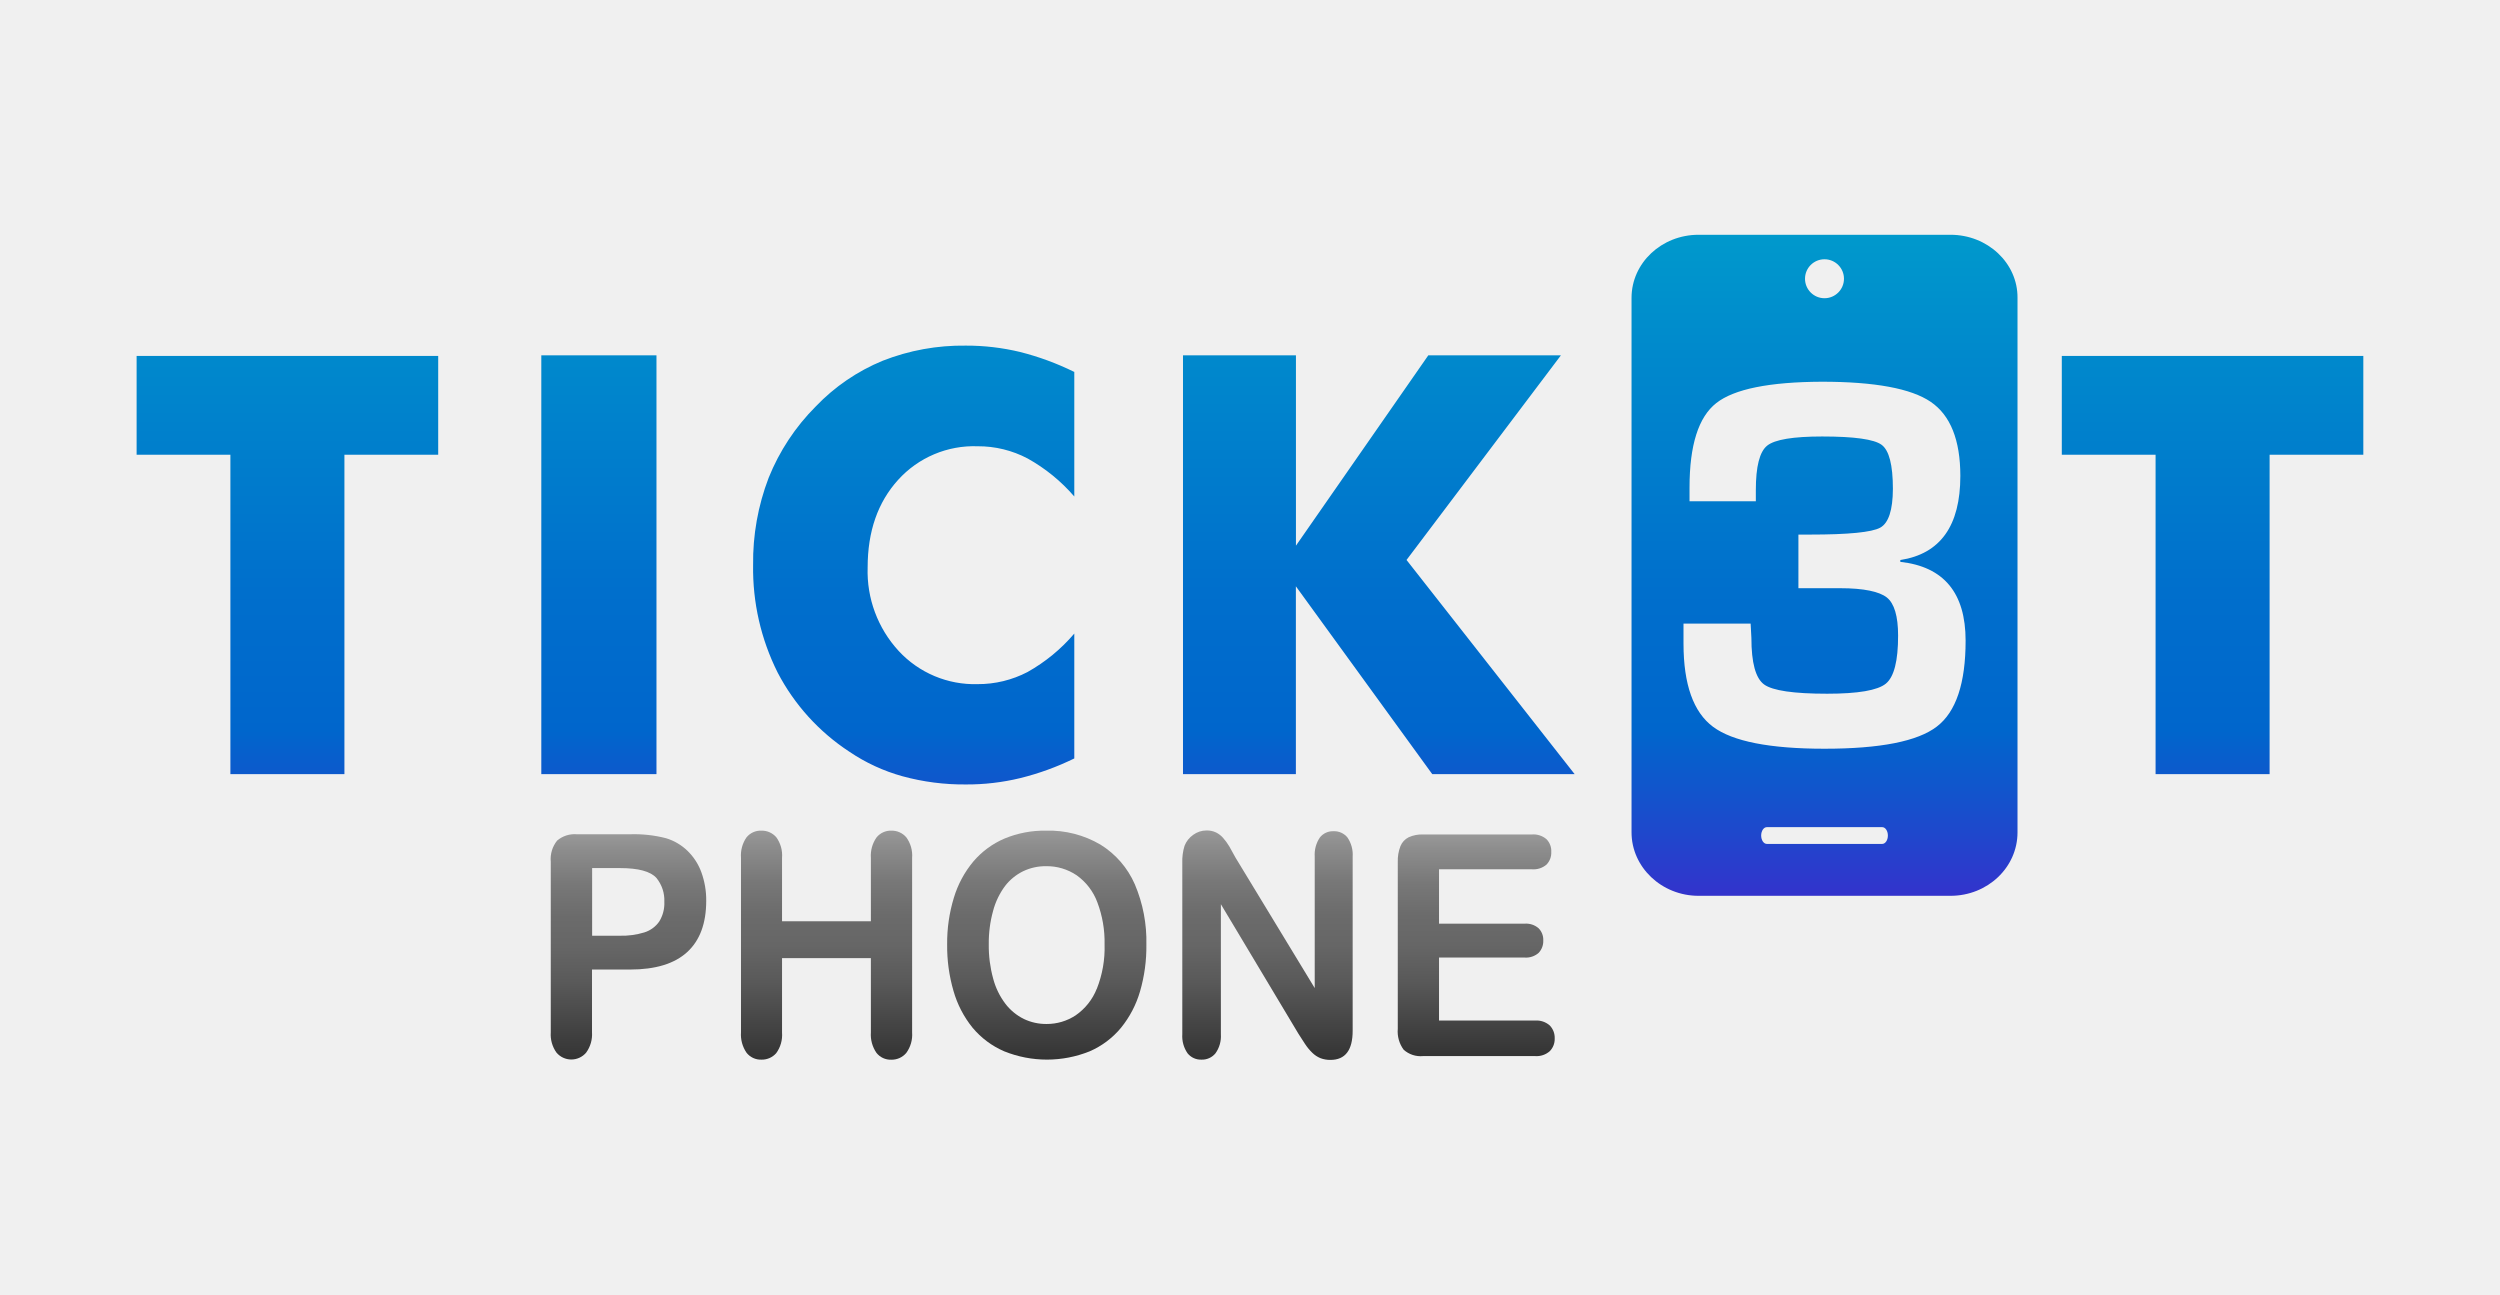
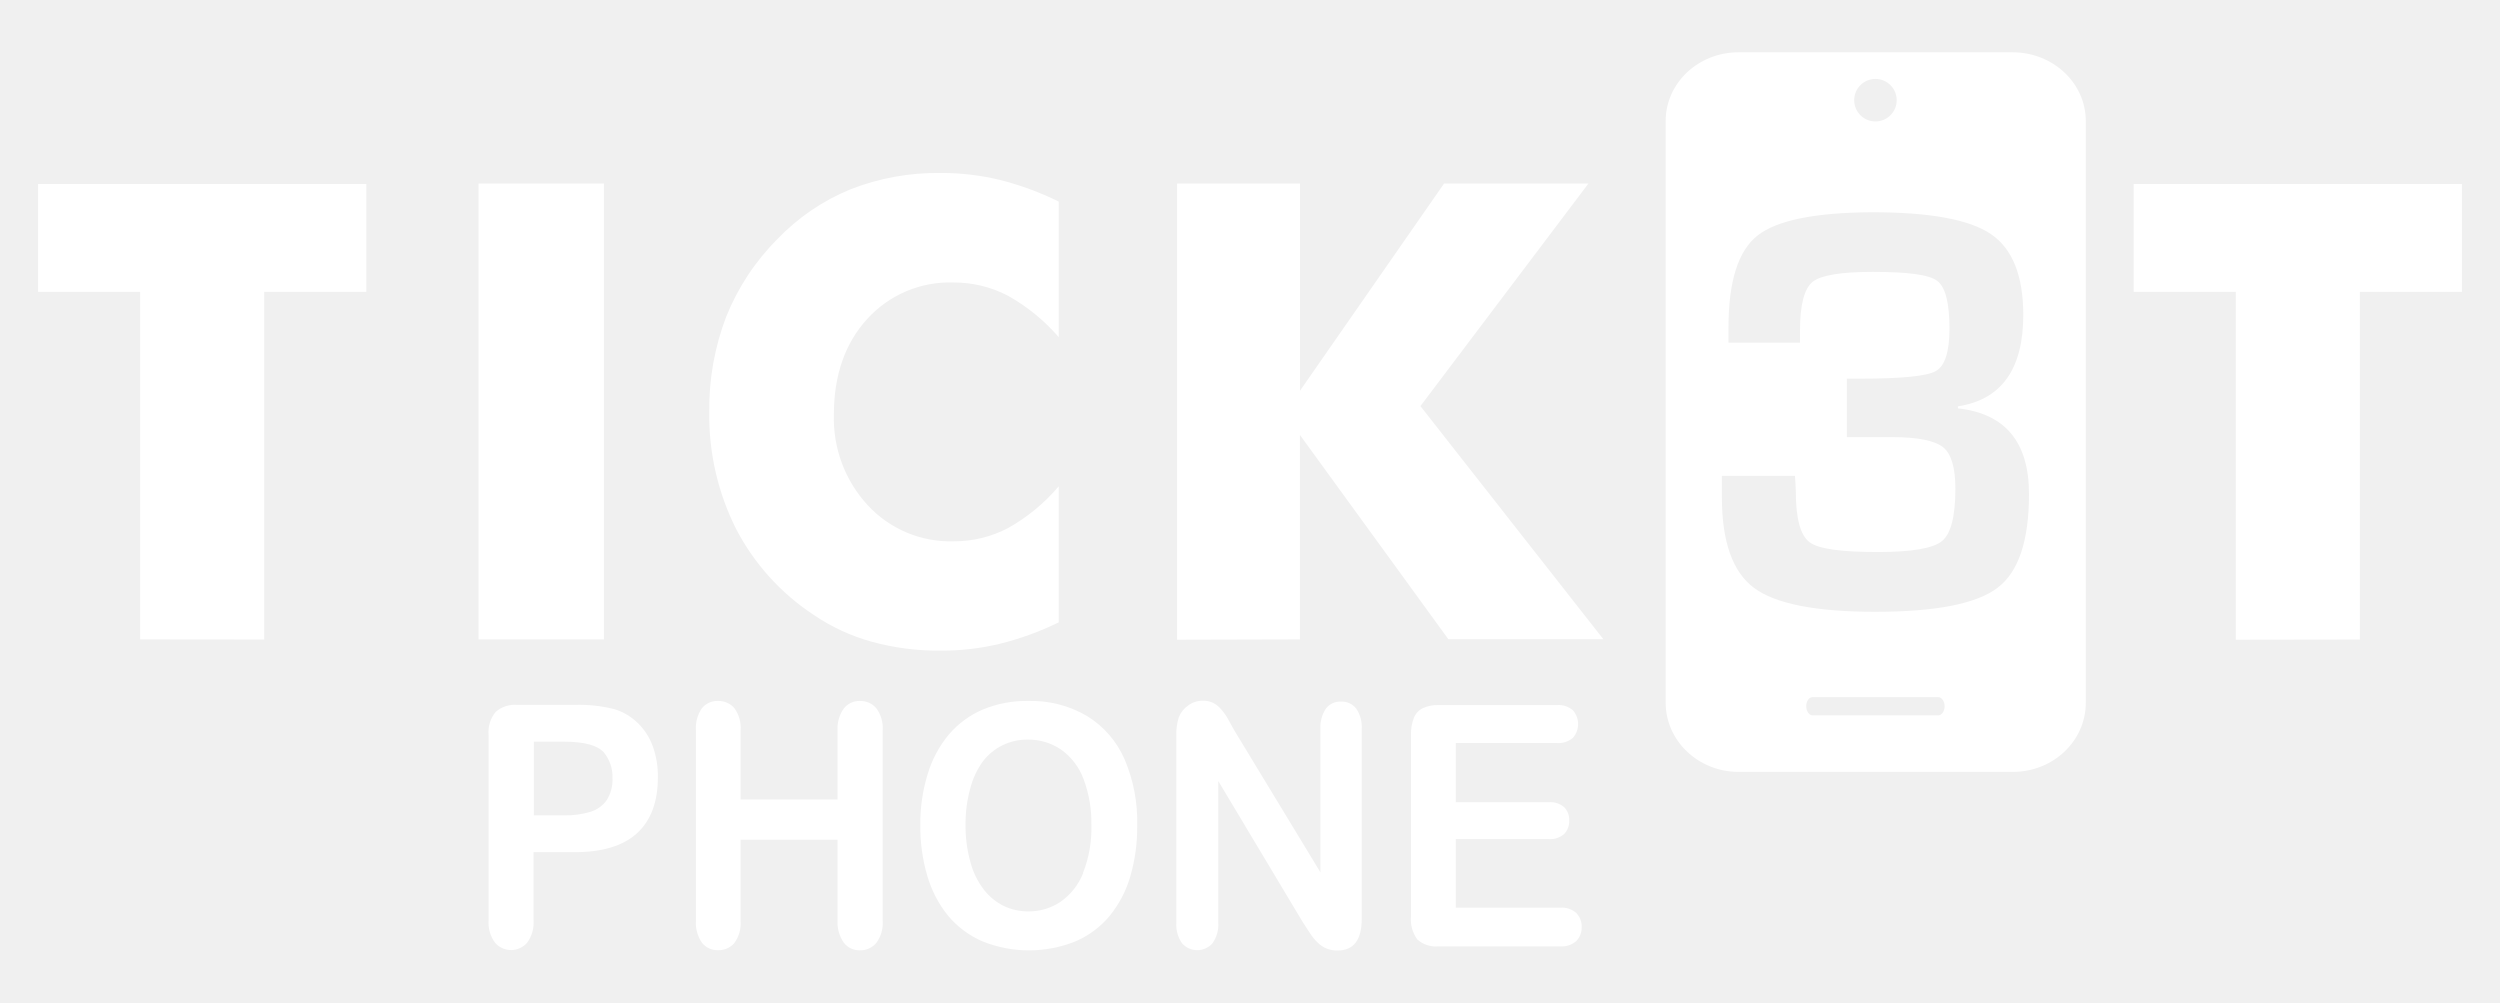
- <svg xmlns="http://www.w3.org/2000/svg" xmlns:xlink="http://www.w3.org/1999/xlink" id="Camada_1" data-name="Camada 1" viewBox="0 0 394 204">
+ <svg xmlns="http://www.w3.org/2000/svg" id="Camada_1" data-name="Camada 1" viewBox="0 0 394 158">
  <defs>
-     <style>.cls-1{fill:url(#Gradiente_sem_nome_42);}.cls-2{fill:url(#Gradiente_sem_nome_61);}.cls-3{fill:url(#Gradiente_sem_nome_61-2);}.cls-4{fill:url(#Gradiente_sem_nome_61-3);}.cls-5{fill:url(#Gradiente_sem_nome_61-4);}.cls-6{fill:url(#Gradiente_sem_nome_61-5);}</style>
-     <linearGradient id="Gradiente_sem_nome_42" x1="197" y1="141.14" x2="197" y2="37" gradientUnits="userSpaceOnUse">
-       <stop offset="0" stop-color="#33c" />
-       <stop offset="0.13" stop-color="#174fcc" />
-       <stop offset="0.25" stop-color="#06c" />
-       <stop offset="0.46" stop-color="#006fcc" />
-       <stop offset="0.82" stop-color="#0089cc" />
-       <stop offset="1" stop-color="#09c" />
-     </linearGradient>
-     <linearGradient id="Gradiente_sem_nome_61" x1="99.05" y1="167" x2="99.05" y2="131.5" gradientUnits="userSpaceOnUse">
-       <stop offset="0" stop-color="#333" />
-       <stop offset="0.04" stop-color="#383838" />
-       <stop offset="0.34" stop-color="#595959" />
-       <stop offset="0.5" stop-color="#666" />
-       <stop offset="0.63" stop-color="#6b6b6b" />
-       <stop offset="0.78" stop-color="#787878" />
-       <stop offset="0.94" stop-color="#8e8e8e" />
-       <stop offset="1" stop-color="#999" />
-     </linearGradient>
-     <linearGradient id="Gradiente_sem_nome_61-2" x1="130.26" y1="167" x2="130.26" y2="130.91" xlink:href="#Gradiente_sem_nome_61" />
-     <linearGradient id="Gradiente_sem_nome_61-3" x1="164.97" y1="167" x2="164.97" y2="130.91" xlink:href="#Gradiente_sem_nome_61" />
-     <linearGradient id="Gradiente_sem_nome_61-4" x1="199.75" y1="167" x2="199.75" y2="130.91" xlink:href="#Gradiente_sem_nome_61" />
-     <linearGradient id="Gradiente_sem_nome_61-5" x1="232.65" y1="166.4" x2="232.65" y2="131.5" xlink:href="#Gradiente_sem_nome_61" />
+     <style>.cls-1{fill:#fff;}</style>
  </defs>
-   <path class="cls-1" d="M36.31,122V71.67H21.53V56.09H69.06V71.67H54.28V122Zm49,0v-66h18.15v66Zm84-63.43V78.25a27.06,27.06,0,0,0-7.37-6,16.7,16.7,0,0,0-7.86-1.92,16.12,16.12,0,0,0-12.54,5.3q-4.8,5.29-4.8,13.8a18.53,18.53,0,0,0,4.89,13.16,16.31,16.31,0,0,0,12.45,5.23,16.85,16.85,0,0,0,7.86-1.91,27,27,0,0,0,7.37-6.06v19.68a42.61,42.61,0,0,1-8.52,3.1,35.47,35.47,0,0,1-8.55,1,36.62,36.62,0,0,1-10-1.29,28.49,28.49,0,0,1-8.41-3.89A33.31,33.31,0,0,1,122.56,106a36.53,36.53,0,0,1-3.87-16.94,37.12,37.12,0,0,1,2.45-13.76,33.7,33.7,0,0,1,7.42-11.24,30.83,30.83,0,0,1,10.56-7.21,34.47,34.47,0,0,1,13.09-2.38,36,36,0,0,1,8.55,1A43.29,43.29,0,0,1,169.29,58.61ZM186.44,122v-66h17.8V86l20.86-30H246L221.67,88.25,248.16,122H225.72l-21.49-29.6V122Zm153.28,0V71.67H324.94V56.09h47.52V71.67H357.69V122ZM307.4,37H267.69c-5.83,0-10.56,4.45-10.56,9.94v84.24c0,5.49,4.74,10,10.56,10H307.4c5.83,0,10.56-4.46,10.56-10V46.94C318,41.45,313.24,37,307.4,37Zm-19.86,3.86a3.07,3.07,0,1,1-3.07,3.07A3.07,3.07,0,0,1,287.54,40.86ZM296.64,133H278.45c-.49,0-.89-.59-.89-1.32s.4-1.32.89-1.32h18.19c.49,0,.89.59.89,1.32S297.13,133,296.64,133Zm8.6-18.49Q300.7,118,287.53,118q-12.92,0-17.56-3.46t-4.65-13.09l0-3.17H275.9c.08,1.25.12,2,.12,2.26q0,5.87,2,7.33t9.94,1.46q7.29,0,9.24-1.58t1.94-7.59c0-3.05-.6-5.07-1.78-6s-3.63-1.46-7.35-1.46h-6.58V84.25l1.83,0q9.08,0,11.06-1.09t2-6.12q0-5.63-1.78-6.94t-9.36-1.31c-4.58,0-7.47.48-8.67,1.44s-1.79,3.3-1.79,7V79H266.27V76.83q0-10,4.22-13.31t16.62-3.36q12.51,0,17.17,3.17T308.95,75q0,11.8-9.46,13.26v.29q10.29,1.13,10.29,12.42Q309.78,111.05,305.24,114.51Z" />
-   <path class="cls-2" d="M110.54,137.48a9,9,0,0,0-2.18-3.38,8.29,8.29,0,0,0-3.4-2,20.16,20.16,0,0,0-5.69-.62H90.93a4.24,4.24,0,0,0-3.13,1,4.64,4.64,0,0,0-1,3.33v26.9a4.88,4.88,0,0,0,.9,3.18,3.06,3.06,0,0,0,4.68,0,4.89,4.89,0,0,0,.92-3.21v-9.88h6q6,0,9-2.75t3-8.08A12.85,12.85,0,0,0,110.54,137.48Zm-6.65,7.76a4.48,4.48,0,0,1-2.35,1.71,12.07,12.07,0,0,1-3.84.52H93.32V136.81h4.38q4.35,0,5.75,1.55a5.57,5.57,0,0,1,1.25,3.76A5.45,5.45,0,0,1,103.89,145.24Z" />
-   <path class="cls-3" d="M123.25,135.19v10h14v-10a5,5,0,0,1,.89-3.21,2.88,2.88,0,0,1,2.33-1.07,3,3,0,0,1,2.37,1.06,4.86,4.86,0,0,1,.91,3.23v27.5a4.87,4.87,0,0,1-.92,3.24,3,3,0,0,1-2.36,1.07,2.85,2.85,0,0,1-2.34-1.08,5.05,5.05,0,0,1-.88-3.23V151h-14v11.74a4.87,4.87,0,0,1-.92,3.24A3,3,0,0,1,120,167a2.86,2.86,0,0,1-2.34-1.08,5.05,5.05,0,0,1-.88-3.23v-27.5a5,5,0,0,1,.86-3.21,2.86,2.86,0,0,1,2.35-1.07,3,3,0,0,1,2.37,1.06A4.86,4.86,0,0,1,123.25,135.19Z" />
-   <path class="cls-4" d="M178.85,139.37a13.86,13.86,0,0,0-5.42-6.26,16,16,0,0,0-8.57-2.2,16.37,16.37,0,0,0-6.56,1.25,13.3,13.3,0,0,0-4.9,3.61,16.19,16.19,0,0,0-3.07,5.71,24.4,24.4,0,0,0-1.06,7.38,25.25,25.25,0,0,0,1,7.31,16.33,16.33,0,0,0,3,5.79,13.4,13.4,0,0,0,5,3.73,18,18,0,0,0,13.46,0,13.24,13.24,0,0,0,4.94-3.71,16.32,16.32,0,0,0,3-5.74,25.24,25.24,0,0,0,1-7.36A22.94,22.94,0,0,0,178.85,139.37Zm-6,16.46a9.19,9.19,0,0,1-3.33,4.19,8.24,8.24,0,0,1-4.58,1.36,8.13,8.13,0,0,1-3.58-.79,8.28,8.28,0,0,1-2.89-2.37,11.37,11.37,0,0,1-1.95-4,19.5,19.5,0,0,1-.69-5.38,19,19,0,0,1,.69-5.32,11.46,11.46,0,0,1,1.88-3.89,8,8,0,0,1,2.84-2.32,8.16,8.16,0,0,1,3.6-.8,8.39,8.39,0,0,1,4.85,1.44,9.1,9.1,0,0,1,3.25,4.25,17.65,17.65,0,0,1,1.14,6.64A17.44,17.44,0,0,1,172.86,155.83Z" />
-   <path class="cls-5" d="M194.71,135.15l12.49,20.57V135a4.84,4.84,0,0,1,.8-3,2.6,2.6,0,0,1,2.16-1,2.68,2.68,0,0,1,2.21,1,4.8,4.8,0,0,1,.81,3v27.45q0,4.59-3.5,4.59a4.29,4.29,0,0,1-1.57-.27,4,4,0,0,1-1.31-.87,8.22,8.22,0,0,1-1.14-1.39q-.53-.8-1.05-1.63L192.41,142.5V163a4.62,4.62,0,0,1-.85,3,2.72,2.72,0,0,1-2.19,1,2.69,2.69,0,0,1-2.21-1,4.71,4.71,0,0,1-.83-3V136a8.25,8.25,0,0,1,.35-2.69,3.77,3.77,0,0,1,1.38-1.75,3.53,3.53,0,0,1,2.08-.68,3.34,3.34,0,0,1,1.5.31,3.64,3.64,0,0,1,1.09.83,8.63,8.63,0,0,1,1,1.36Z" />
-   <path class="cls-6" d="M241.42,137H226.79v8.57h13.48a3,3,0,0,1,2.22.73,2.58,2.58,0,0,1,.73,1.92,2.68,2.68,0,0,1-.72,1.94,3,3,0,0,1-2.23.75H226.79v9.93h15.14a3.14,3.14,0,0,1,2.31.77,2.78,2.78,0,0,1,.78,2.06,2.72,2.72,0,0,1-.78,2,3.14,3.14,0,0,1-2.31.77H224.27a4,4,0,0,1-3.05-1,4.84,4.84,0,0,1-.93-3.31V135.84a6.35,6.35,0,0,1,.42-2.49,2.7,2.7,0,0,1,1.3-1.4,5.08,5.08,0,0,1,2.26-.44h17.15a3.16,3.16,0,0,1,2.31.75,2.65,2.65,0,0,1,.75,2,2.68,2.68,0,0,1-.75,2A3.16,3.16,0,0,1,241.42,137Z" />
+   <path class="cls-1" d="M22.08,100.77V46H6V29H57.73V46H41.64v54.79Zm53.34,0V28.92H95.18v71.85Zm91.44-69V53.14a29.72,29.72,0,0,0-8-6.53,18.35,18.35,0,0,0-8.56-2.09,17.58,17.58,0,0,0-13.65,5.77q-5.22,5.76-5.23,15a20.17,20.17,0,0,0,5.33,14.33,17.72,17.72,0,0,0,13.55,5.69,18.25,18.25,0,0,0,8.56-2.08,29.27,29.27,0,0,0,8-6.59V98.08a46.83,46.83,0,0,1-9.28,3.38,38.82,38.82,0,0,1-9.3,1.08,39.65,39.65,0,0,1-10.89-1.4,31,31,0,0,1-9.15-4.23A36.29,36.29,0,0,1,116,83.35a39.84,39.84,0,0,1-4.22-18.44,40.59,40.59,0,0,1,2.67-15A36.59,36.59,0,0,1,122.5,37.7,33.56,33.56,0,0,1,134,29.85a37.56,37.56,0,0,1,14.25-2.59,38.91,38.91,0,0,1,9.31,1.09,46.65,46.65,0,0,1,9.29,3.42Zm18.65,69.05V28.92h19.37V61.58l22.71-32.66h22.75L223.86,64l28.83,36.74H228.26L204.87,68.55v32.22Zm166.85,0V46H336.27V29H388V46H371.92v54.79ZM317.18,8.24H274c-6.35,0-11.49,4.85-11.49,10.82v91.7c0,6,5.16,10.89,11.49,10.89h43.23c6.34,0,11.49-4.86,11.49-10.89V19.06C328.72,13.09,323.54,8.24,317.18,8.24Zm-21.62,4.2a3.35,3.35,0,1,1-3.34,3.35,3.35,3.35,0,0,1,3.34-3.35Zm9.91,100.3H285.66c-.53,0-1-.64-1-1.43s.43-1.44,1-1.44h19.81c.53,0,1,.64,1,1.44S306,112.74,305.47,112.74Zm9.36-20.12q-4.95,3.8-19.28,3.8-14.07,0-19.12-3.77T271.37,78.4V75h11.52c.09,1.36.13,2.18.13,2.46,0,4.26.72,6.92,2.18,8S290.25,87,296,87c5.29,0,8.64-.58,10.05-1.72s2.12-3.9,2.12-8.26c0-3.32-.66-5.52-1.94-6.54s-3.95-1.59-8-1.59h-7.16V59.68h2q9.89,0,12-1.19c1.43-.79,2.16-3,2.17-6.66q0-6.13-1.93-7.56c-1.3-1-4.69-1.42-10.19-1.42-5,0-8.13.52-9.44,1.56s-2,3.6-2,7.62V54H272.41V51.6q0-10.89,4.59-14.49t18.09-3.66q13.62,0,18.69,3.45t5.09,12.71q0,12.84-10.3,14.43v.32q11.21,1.23,11.2,13.52,0,11-4.94,14.74Z" />
+   <path class="cls-1" d="M102.88,117.62a9.72,9.72,0,0,0-2.37-3.68,9.09,9.09,0,0,0-3.7-2.18,22.27,22.27,0,0,0-6.19-.67H81.54a4.6,4.6,0,0,0-3.41,1.09A5,5,0,0,0,77,115.8v29.28a5.3,5.3,0,0,0,1,3.47,3.34,3.34,0,0,0,4.69.4,3,3,0,0,0,.4-.4,5.34,5.34,0,0,0,1-3.5V134.3h6.53q6.52,0,9.79-3t3.27-8.79A13.82,13.82,0,0,0,102.88,117.62Zm-7.24,8.45a4.86,4.86,0,0,1-2.55,1.86,13.48,13.48,0,0,1-4.18.57H84.14V116.89h4.77q4.73,0,6.26,1.69a6.08,6.08,0,0,1,1.36,4.09,6,6,0,0,1-.89,3.4Z" />
+   <path class="cls-1" d="M116.72,115.13V126H132V115.13a5.4,5.4,0,0,1,1-3.5,3.12,3.12,0,0,1,2.53-1.16,3.27,3.27,0,0,1,2.58,1.15,5.28,5.28,0,0,1,1,3.52v29.93a5.25,5.25,0,0,1-1,3.53,3.26,3.26,0,0,1-2.57,1.17,3.1,3.1,0,0,1-2.54-1.18,5.5,5.5,0,0,1-1-3.52V132.34H116.72v12.78a5.27,5.27,0,0,1-1,3.52,3.25,3.25,0,0,1-2.54,1.11,3.11,3.11,0,0,1-2.55-1.17,5.5,5.5,0,0,1-.95-3.52V115.13a5.44,5.44,0,0,1,.93-3.5,3.12,3.12,0,0,1,2.56-1.16,3.27,3.27,0,0,1,2.58,1.15A5.29,5.29,0,0,1,116.72,115.13Z" />
+   <path class="cls-1" d="M177.24,119.68a15,15,0,0,0-5.9-6.82,17.34,17.34,0,0,0-9.33-2.39,17.86,17.86,0,0,0-7.14,1.36,14.47,14.47,0,0,0-5.33,3.93A17.57,17.57,0,0,0,146.2,122a26.43,26.43,0,0,0-1.16,8,27.51,27.51,0,0,0,1.09,8,18,18,0,0,0,3.27,6.3,14.63,14.63,0,0,0,5.44,4.06,19.63,19.63,0,0,0,14.65,0,14.38,14.38,0,0,0,5.38-4,17.67,17.67,0,0,0,3.27-6.25,27.45,27.45,0,0,0,1.08-8A24.86,24.86,0,0,0,177.24,119.68Zm-6.53,17.92a10.07,10.07,0,0,1-3.62,4.56,9,9,0,0,1-5,1.48,8.91,8.91,0,0,1-3.9-.86,9,9,0,0,1-3.14-2.58,12.29,12.29,0,0,1-2.12-4.36,21,21,0,0,1-.76-5.85,20.56,20.56,0,0,1,.76-5.79,12.43,12.43,0,0,1,2-4.24,8.68,8.68,0,0,1,3.09-2.52,8.91,8.91,0,0,1,3.92-.88,9.17,9.17,0,0,1,5.28,1.57,9.9,9.9,0,0,1,3.54,4.63,19.38,19.38,0,0,1,1.24,7.23,19,19,0,0,1-1.33,7.61Z" />
+   <path class="cls-1" d="M194.51,115.08l13.59,22.4V114.92a5.3,5.3,0,0,1,.87-3.26,2.82,2.82,0,0,1,2.36-1.09,2.87,2.87,0,0,1,2.4,1.09,5.16,5.16,0,0,1,.88,3.26V144.8q0,5-3.81,5a4.57,4.57,0,0,1-1.71-.3,4.34,4.34,0,0,1-1.42-.94,8.59,8.59,0,0,1-1.24-1.52c-.39-.58-.77-1.17-1.15-1.77L192,123.09V145.4a5,5,0,0,1-.92,3.27,3.2,3.2,0,0,1-4.79,0,5.15,5.15,0,0,1-.9-3.27V116a8.82,8.82,0,0,1,.38-2.93,4.06,4.06,0,0,1,1.5-1.9,3.84,3.84,0,0,1,2.26-.74,3.71,3.71,0,0,1,1.64.33,4,4,0,0,1,1.18.91,8.82,8.82,0,0,1,1.09,1.48Z" />
+   <path class="cls-1" d="M245.35,117.1H229.43v9.33H244.1a3.25,3.25,0,0,1,2.42.79,2.81,2.81,0,0,1,.79,2.09,2.89,2.89,0,0,1-.78,2.11,3.27,3.27,0,0,1-2.43.82H229.43v10.81h16.48a3.39,3.39,0,0,1,2.51.84,3,3,0,0,1,.85,2.24,3,3,0,0,1-.85,2.18,3.43,3.43,0,0,1-2.51.84H226.69a4.37,4.37,0,0,1-3.32-1.09,5.3,5.3,0,0,1-1-3.61V115.84a7,7,0,0,1,.46-2.72,2.92,2.92,0,0,1,1.42-1.52,5.47,5.47,0,0,1,2.46-.48h18.66a3.45,3.45,0,0,1,2.52.82,3.29,3.29,0,0,1,0,4.35A3.49,3.49,0,0,1,245.35,117.1Z" />
</svg>
